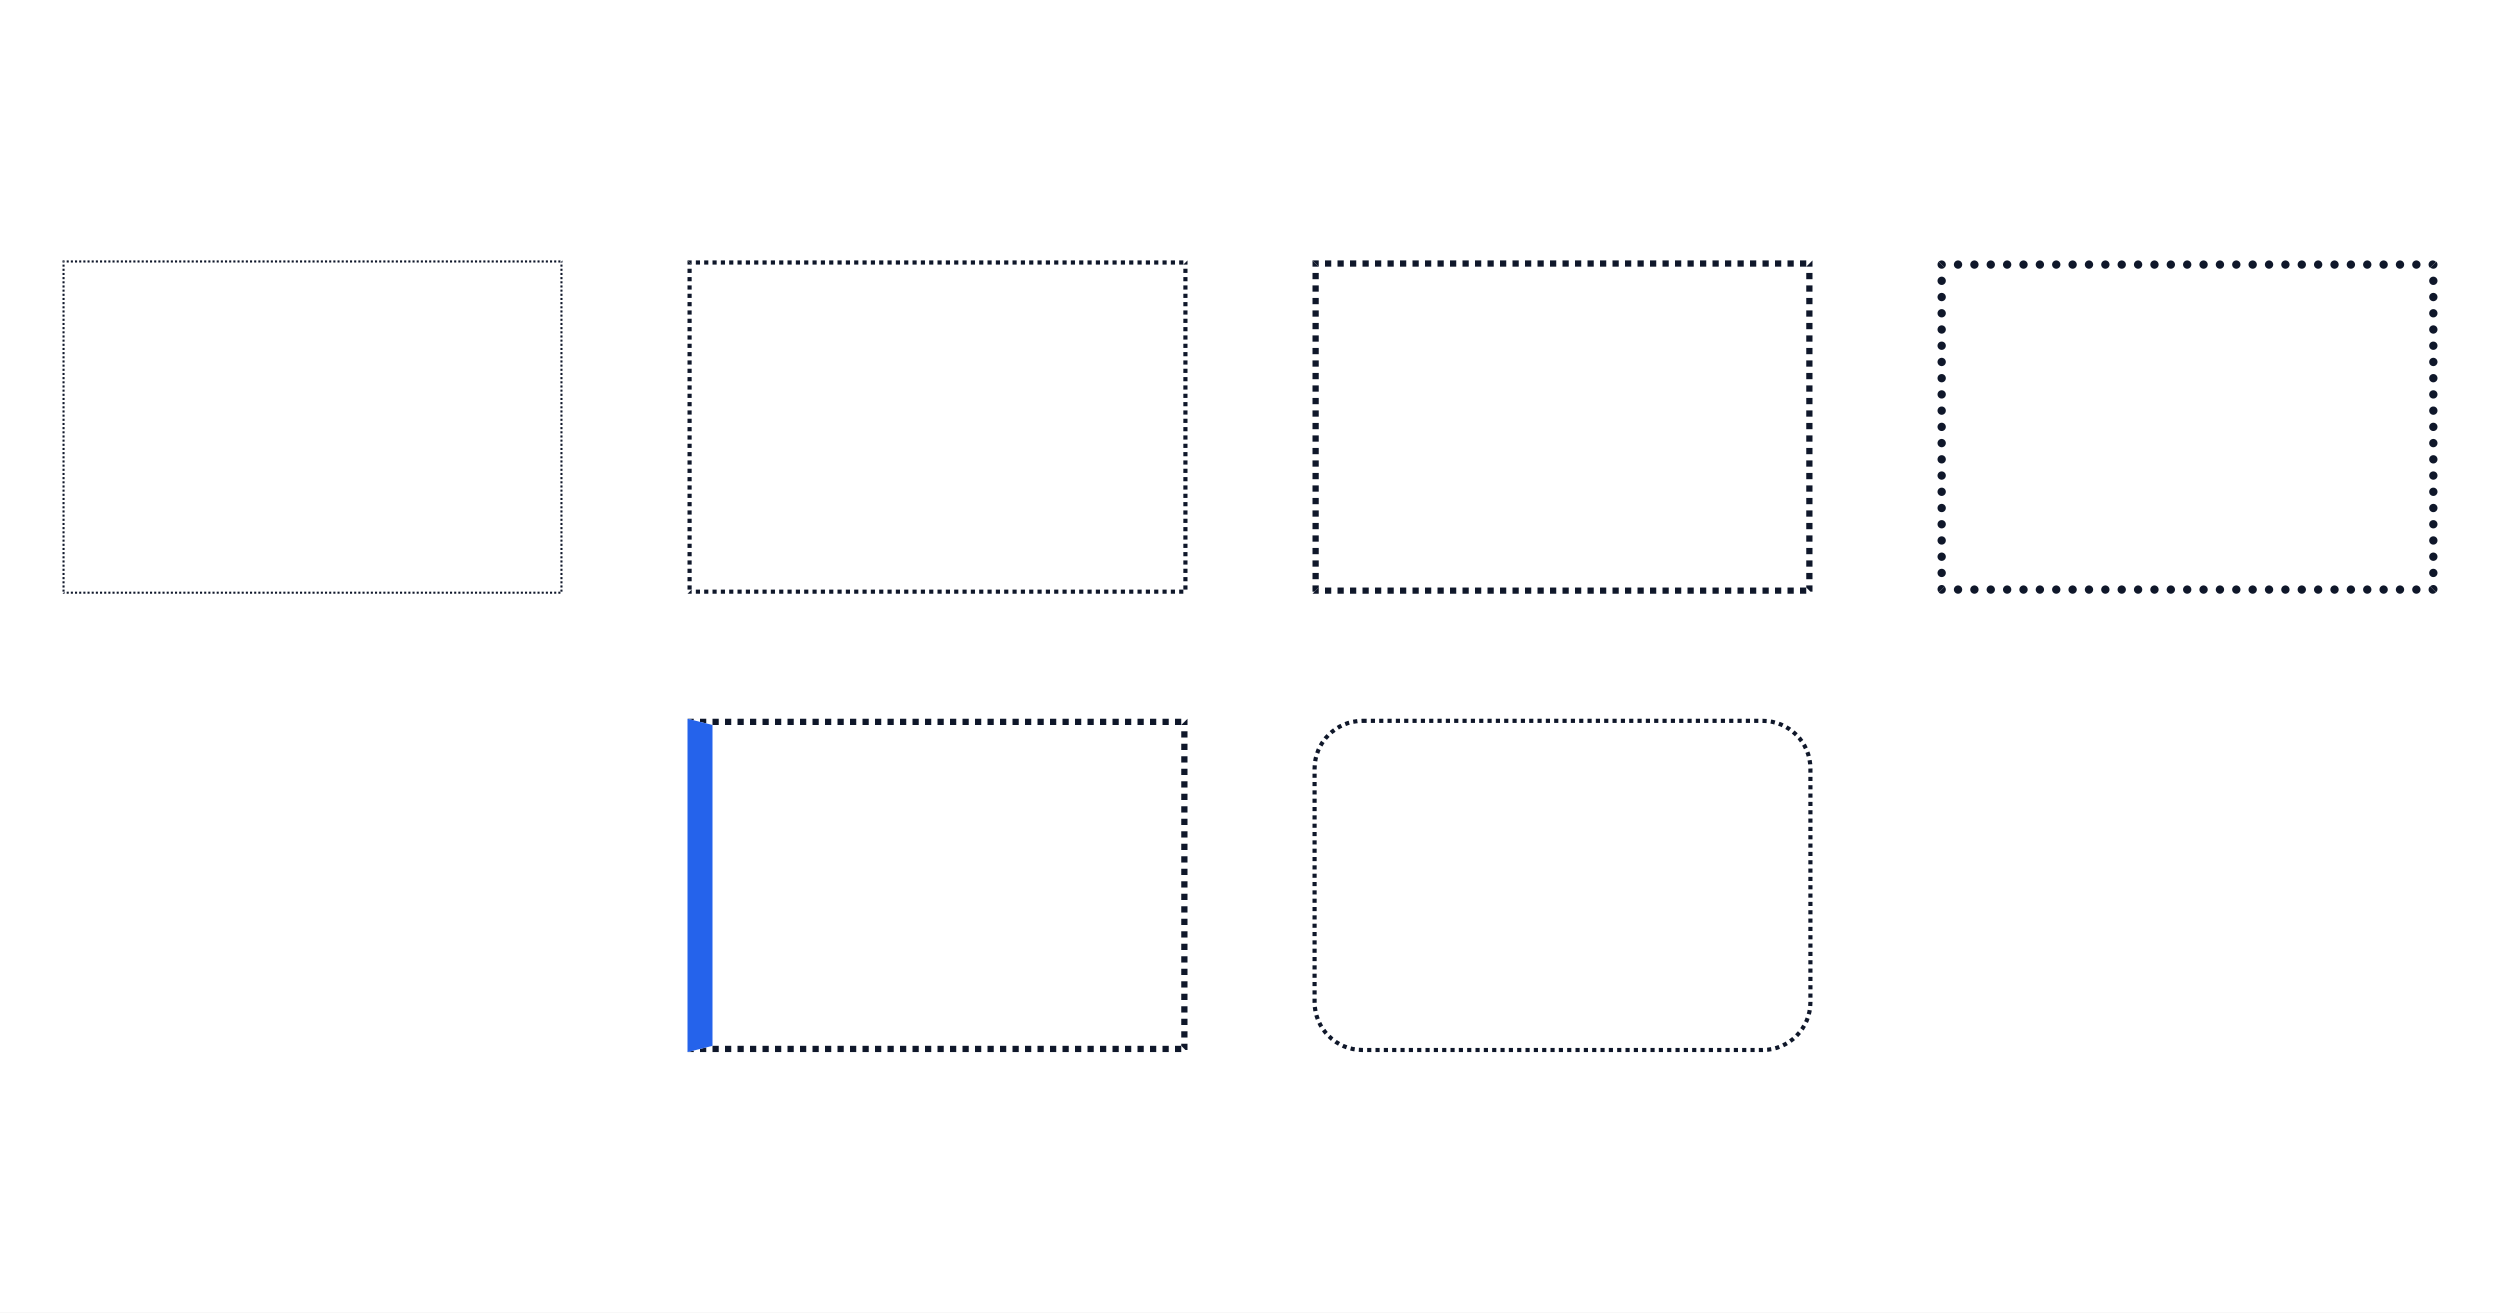
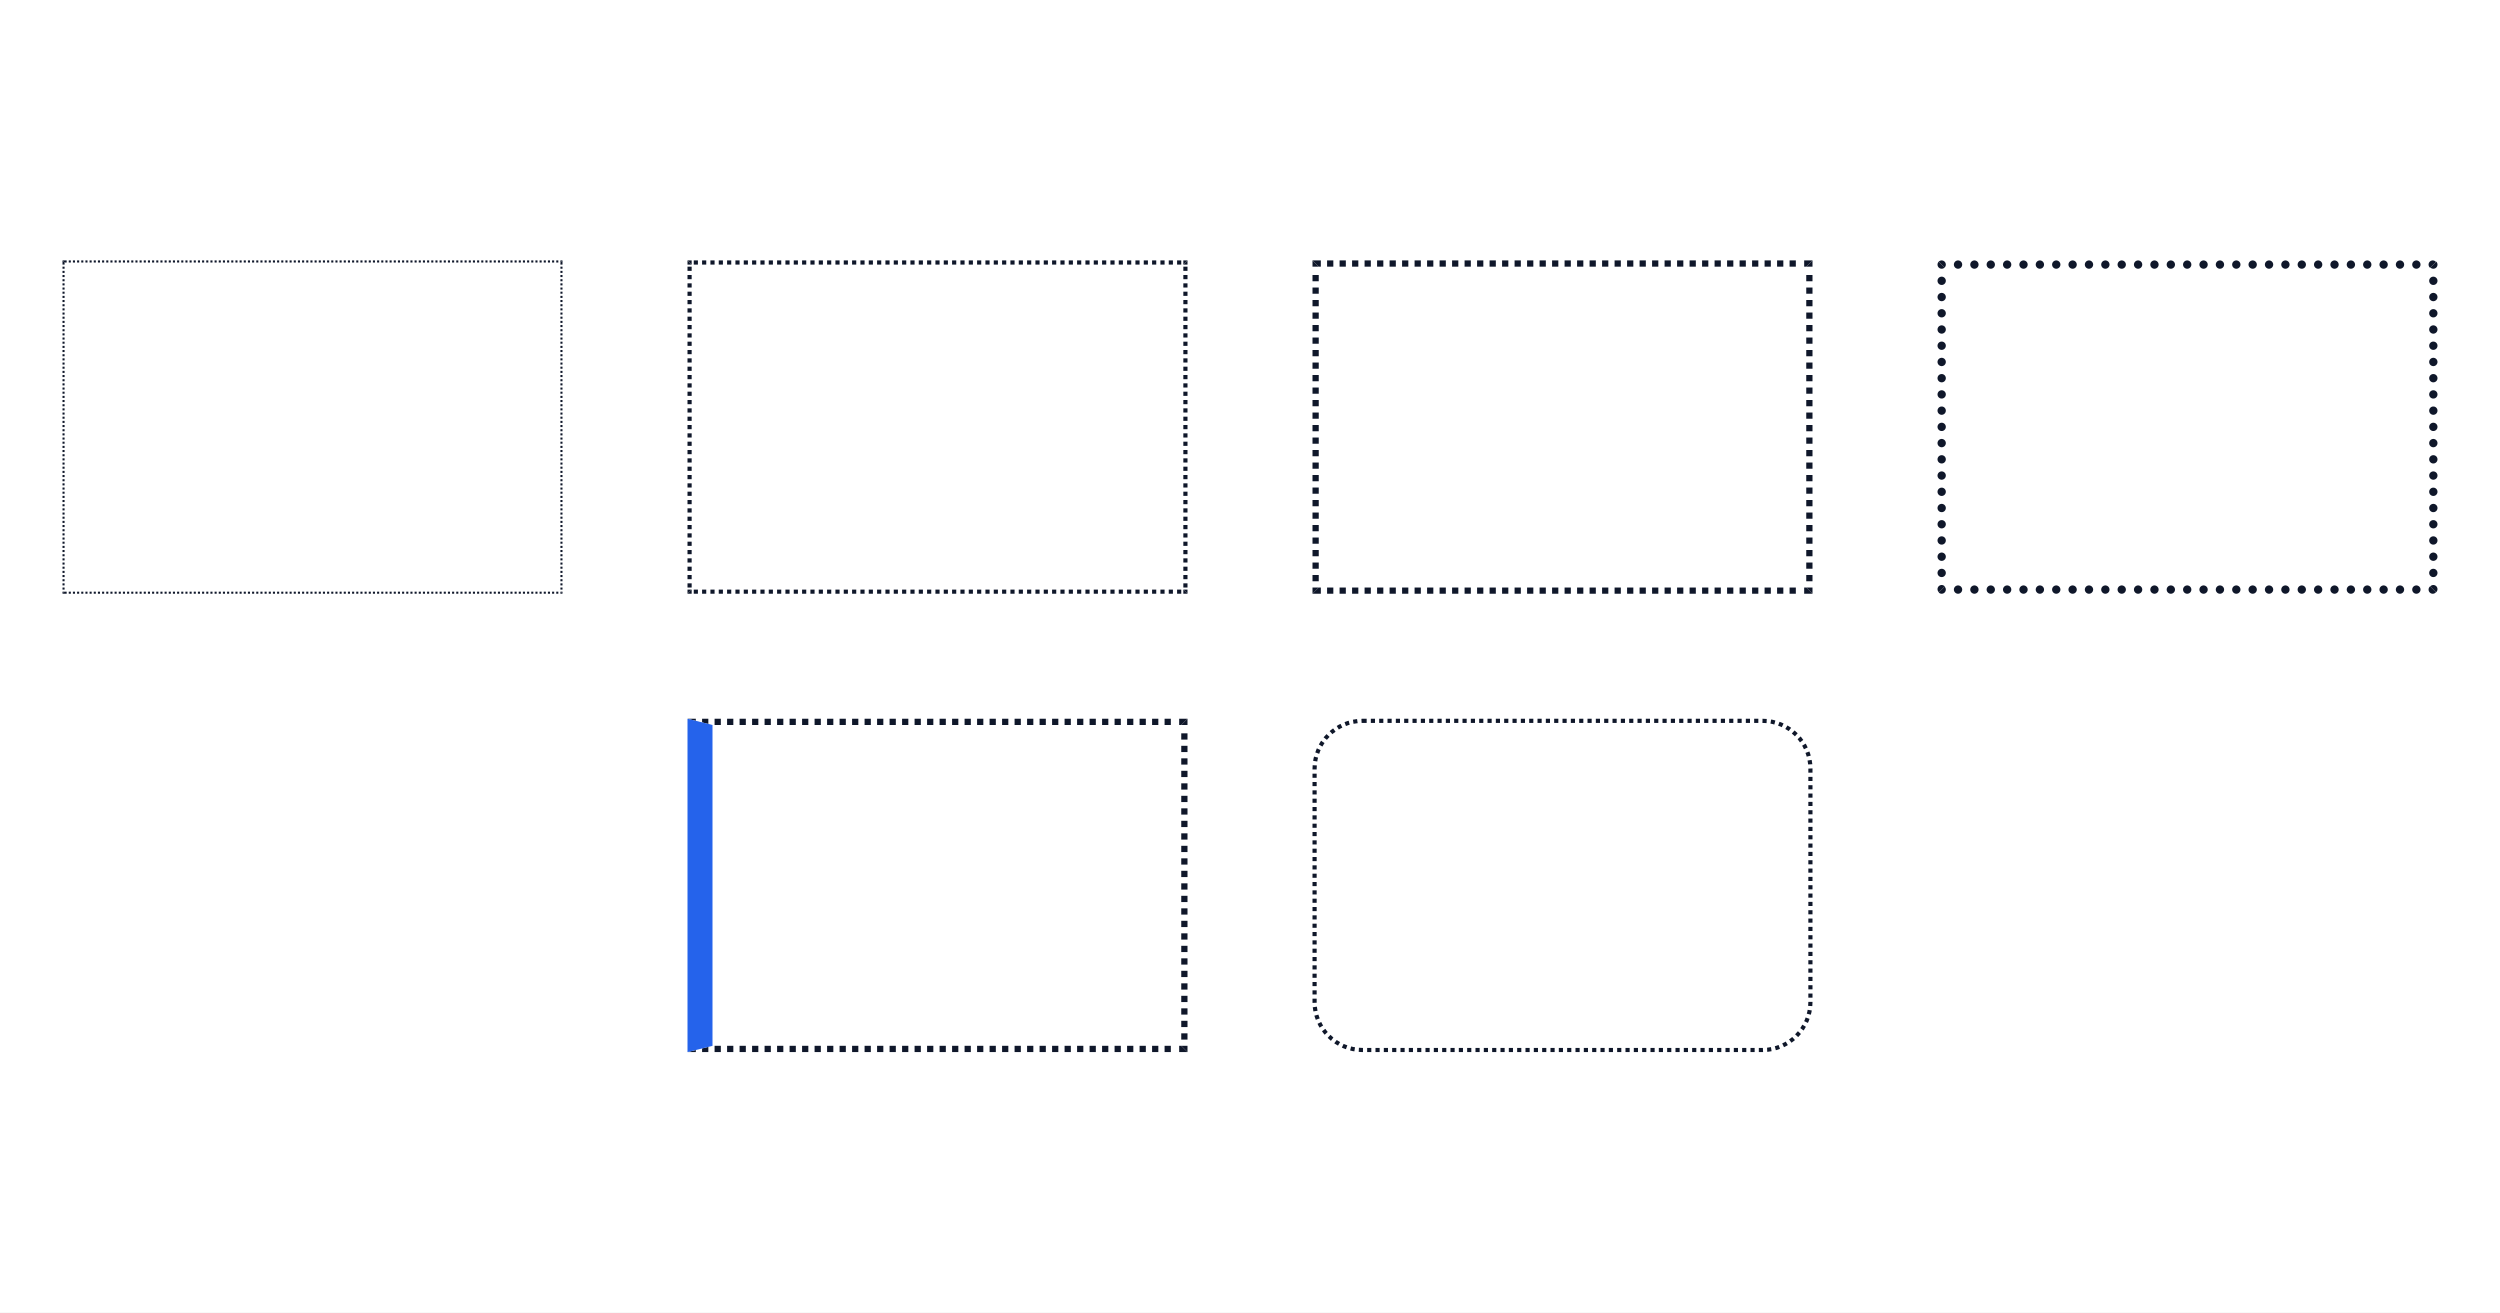
<svg xmlns="http://www.w3.org/2000/svg" width="1200" height="630" viewBox="0 0 1200 630">
  <rect x="0" y="0" width="1200" height="630" fill="#fff" />
  <clipPath id="cp0">
    <path d="M30 125l1 1h238l1-1Z" />
  </clipPath>
  <g clip-path="url(#cp0)">
-     <path d="M30 125.5h240" fill="none" stroke="#0f172a" stroke-width="1" stroke-dasharray="1 1" />
+     <rect x="30" y="125" width="2" height="1" fill="#0f172a" />
+     <path d="M33 125.5h237" fill="none" stroke="#0f172a" stroke-width="1" stroke-dasharray="1 1" />
  </g>
  <clipPath id="cp1">
    <path d="M270 125l-1 1v158l1 1Z" />
  </clipPath>
  <g clip-path="url(#cp1)">
-     <path d="M269.5 125v160" fill="none" stroke="#0f172a" stroke-width="1" stroke-dasharray="1 1" />
+     <rect x="269" y="125" width="1" height="2" fill="#0f172a" />
+     <path d="M269.5 128v157" fill="none" stroke="#0f172a" stroke-width="1" stroke-dasharray="1 1" />
  </g>
  <clipPath id="cp2">
    <path d="M270 285l-1-1h-238l-1 1Z" />
  </clipPath>
  <g clip-path="url(#cp2)">
-     <path d="M30 284.5h240" fill="none" stroke="#0f172a" stroke-width="1" stroke-dasharray="1 1" />
+     <rect x="30" y="284" width="2" height="1" fill="#0f172a" />
+     <path d="M33 284.5h237" fill="none" stroke="#0f172a" stroke-width="1" stroke-dasharray="1 1" />
  </g>
  <clipPath id="cp3">
    <path d="M30 285l1-1v-158l-1-1Z" />
  </clipPath>
  <g clip-path="url(#cp3)">
-     <path d="M30.5 125v160" fill="none" stroke="#0f172a" stroke-width="1" stroke-dasharray="1 1" />
+     <rect x="30" y="125" width="1" height="2" fill="#0f172a" />
+     <path d="M30.5 128v157" fill="none" stroke="#0f172a" stroke-width="1" stroke-dasharray="1 1" />
  </g>
  <clipPath id="cp4">
    <path d="M330 125l2 2h236l2-2Z" />
  </clipPath>
  <g clip-path="url(#cp4)">
-     <path d="M330 126h240" fill="none" stroke="#0f172a" stroke-width="2" stroke-dasharray="2 2" />
+     <rect x="330" y="125" width="2" height="2" fill="#0f172a" />
+     <rect x="568" y="125" width="2" height="2" fill="#0f172a" />
+     <path d="M333 126h234" fill="none" stroke="#0f172a" stroke-width="2" stroke-dasharray="2 2" />
  </g>
  <clipPath id="cp5">
    <path d="M570 125l-2 2v156l2 2Z" />
  </clipPath>
  <g clip-path="url(#cp5)">
-     <path d="M569 125v160" fill="none" stroke="#0f172a" stroke-width="2" stroke-dasharray="2 2" />
+     <rect x="568" y="125" width="2" height="2" fill="#0f172a" />
+     <rect x="568" y="283" width="2" height="2" fill="#0f172a" />
+     <path d="M569 128v154" fill="none" stroke="#0f172a" stroke-width="2" stroke-dasharray="2 2" />
  </g>
  <clipPath id="cp6">
    <path d="M570 285l-2-2h-236l-2 2Z" />
  </clipPath>
  <g clip-path="url(#cp6)">
-     <path d="M330 284h240" fill="none" stroke="#0f172a" stroke-width="2" stroke-dasharray="2 2" />
+     <rect x="330" y="283" width="2" height="2" fill="#0f172a" />
+     <rect x="568" y="283" width="2" height="2" fill="#0f172a" />
+     <path d="M333 284h234" fill="none" stroke="#0f172a" stroke-width="2" stroke-dasharray="2 2" />
  </g>
  <clipPath id="cp7">
    <path d="M330 285l2-2v-156l-2-2Z" />
  </clipPath>
  <g clip-path="url(#cp7)">
-     <path d="M331 125v160" fill="none" stroke="#0f172a" stroke-width="2" stroke-dasharray="2 2" />
+     <rect x="330" y="125" width="2" height="2" fill="#0f172a" />
+     <rect x="330" y="283" width="2" height="2" fill="#0f172a" />
+     <path d="M331 128v154" fill="none" stroke="#0f172a" stroke-width="2" stroke-dasharray="2 2" />
  </g>
  <clipPath id="cp8">
    <path d="M630 125l3 3h234l3-3Z" />
  </clipPath>
  <g clip-path="url(#cp8)">
-     <path d="M630 126.5h240" fill="none" stroke="#0f172a" stroke-width="3" stroke-dasharray="3 3" />
+     <rect x="630" y="125" width="4" height="3" fill="#0f172a" />
+     <rect x="866" y="125" width="4" height="3" fill="#0f172a" />
+     <path d="M637 126.5h228" fill="none" stroke="#0f172a" stroke-width="3" stroke-dasharray="3 3" />
  </g>
  <clipPath id="cp9">
    <path d="M870 125l-3 3v154l3 3Z" />
  </clipPath>
  <g clip-path="url(#cp9)">
-     <path d="M868.5 125v160" fill="none" stroke="#0f172a" stroke-width="3" stroke-dasharray="3 3" />
+     <rect x="867" y="125" width="3" height="3" fill="#0f172a" />
+     <path d="M868.5 132v153" fill="none" stroke="#0f172a" stroke-width="3" stroke-dasharray="3 3" />
  </g>
  <clipPath id="cp10">
    <path d="M870 285l-3-3h-234l-3 3Z" />
  </clipPath>
  <g clip-path="url(#cp10)">
-     <path d="M630 283.5h240" fill="none" stroke="#0f172a" stroke-width="3" stroke-dasharray="3 3" />
+     <rect x="630" y="282" width="4" height="3" fill="#0f172a" />
+     <rect x="866" y="282" width="4" height="3" fill="#0f172a" />
+     <path d="M637 283.5h228" fill="none" stroke="#0f172a" stroke-width="3" stroke-dasharray="3 3" />
  </g>
  <clipPath id="cp11">
    <path d="M630 285l3-3v-154l-3-3Z" />
  </clipPath>
  <g clip-path="url(#cp11)">
-     <path d="M631.5 125v160" fill="none" stroke="#0f172a" stroke-width="3" stroke-dasharray="3 3" />
+     <rect x="630" y="125" width="3" height="3" fill="#0f172a" />
+     <path d="M631.5 132v153" fill="none" stroke="#0f172a" stroke-width="3" stroke-dasharray="3 3" />
  </g>
  <clipPath id="cp12">
    <path d="M930 125l4 4h232l4-4Z" />
  </clipPath>
  <g clip-path="url(#cp12)">
    <path d="M932 127h236" fill="none" stroke="#0f172a" stroke-width="4" stroke-dasharray="0 7.857" stroke-linecap="round" />
  </g>
  <clipPath id="cp13">
    <path d="M1170 125l-4 4v152l4 4Z" />
  </clipPath>
  <g clip-path="url(#cp13)">
    <path d="M1168 127v156" fill="none" stroke="#0f172a" stroke-width="4" stroke-dasharray="0 7.79" stroke-linecap="round" />
  </g>
  <clipPath id="cp14">
    <path d="M1170 285l-4-4h-232l-4 4Z" />
  </clipPath>
  <g clip-path="url(#cp14)">
    <path d="M932 283h236" fill="none" stroke="#0f172a" stroke-width="4" stroke-dasharray="0 7.857" stroke-linecap="round" />
  </g>
  <clipPath id="cp15">
    <path d="M930 285l4-4v-152l-4-4Z" />
  </clipPath>
  <g clip-path="url(#cp15)">
    <path d="M932 127v156" fill="none" stroke="#0f172a" stroke-width="4" stroke-dasharray="0 7.79" stroke-linecap="round" />
  </g>
  <clipPath id="cp16">
    <path d="M330 345l12 3h225l3-3Z" />
  </clipPath>
  <g clip-path="url(#cp16)">
-     <path d="M330 346.5h240" fill="none" stroke="#0f172a" stroke-width="3" stroke-dasharray="3 3" />
+     <rect x="330" y="345" width="4" height="3" fill="#0f172a" />
+     <rect x="566" y="345" width="4" height="3" fill="#0f172a" />
+     <path d="M337 346.5h228" fill="none" stroke="#0f172a" stroke-width="3" stroke-dasharray="3 3" />
  </g>
  <clipPath id="cp17">
    <path d="M570 345l-3 3v154l3 3Z" />
  </clipPath>
  <g clip-path="url(#cp17)">
-     <path d="M568.5 345v160" fill="none" stroke="#0f172a" stroke-width="3" stroke-dasharray="3 3" />
+     <rect x="567" y="345" width="3" height="3" fill="#0f172a" />
+     <path d="M568.5 352v153" fill="none" stroke="#0f172a" stroke-width="3" stroke-dasharray="3 3" />
  </g>
  <clipPath id="cp18">
    <path d="M570 505l-3-3h-225l-12 3Z" />
  </clipPath>
  <g clip-path="url(#cp18)">
-     <path d="M330 503.5h240" fill="none" stroke="#0f172a" stroke-width="3" stroke-dasharray="3 3" />
+     <rect x="330" y="502" width="4" height="3" fill="#0f172a" />
+     <rect x="566" y="502" width="4" height="3" fill="#0f172a" />
+     <path d="M337 503.5h228" fill="none" stroke="#0f172a" stroke-width="3" stroke-dasharray="3 3" />
  </g>
  <path d="M330 505l12-3v-154l-12-3Z" fill="#2563eb" />
  <path d="M654 346h192c12.7 0 23 10.3 23 23v112c0 12.7-10.3 23-23 23h-192c-12.7 0-23-10.3-23-23v-112c0-12.7 10.3-23 23-23Z" fill="none" stroke="#0f172a" stroke-width="2" stroke-dasharray="2 2" />
</svg>
